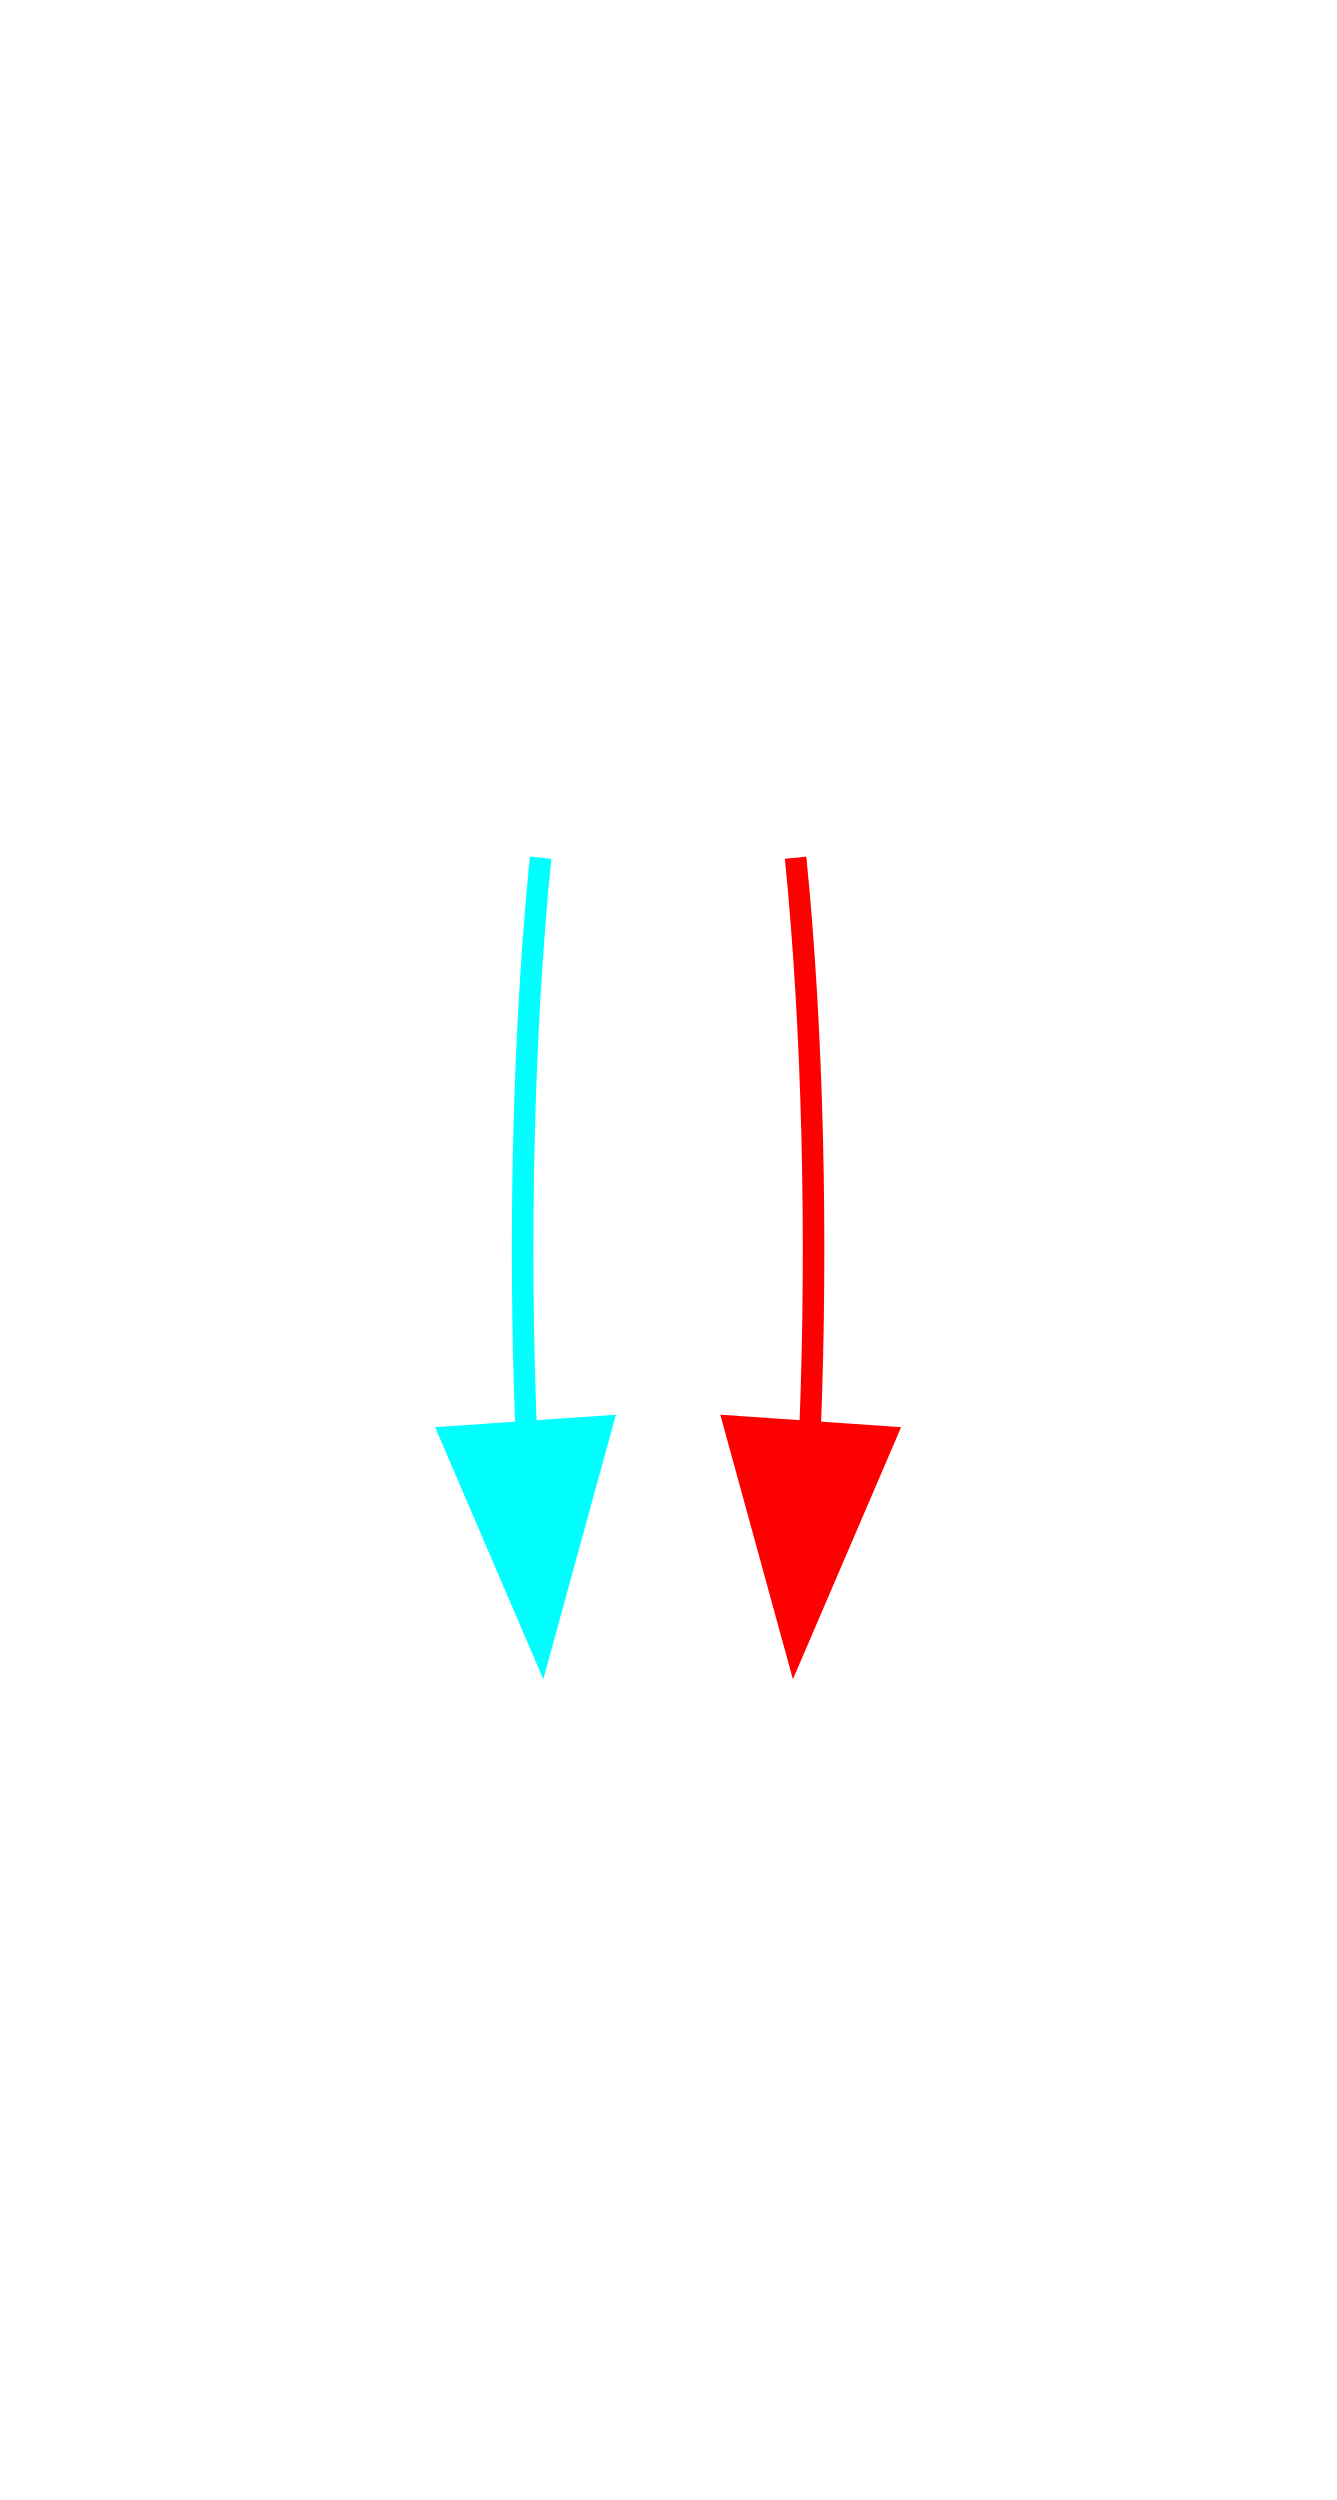
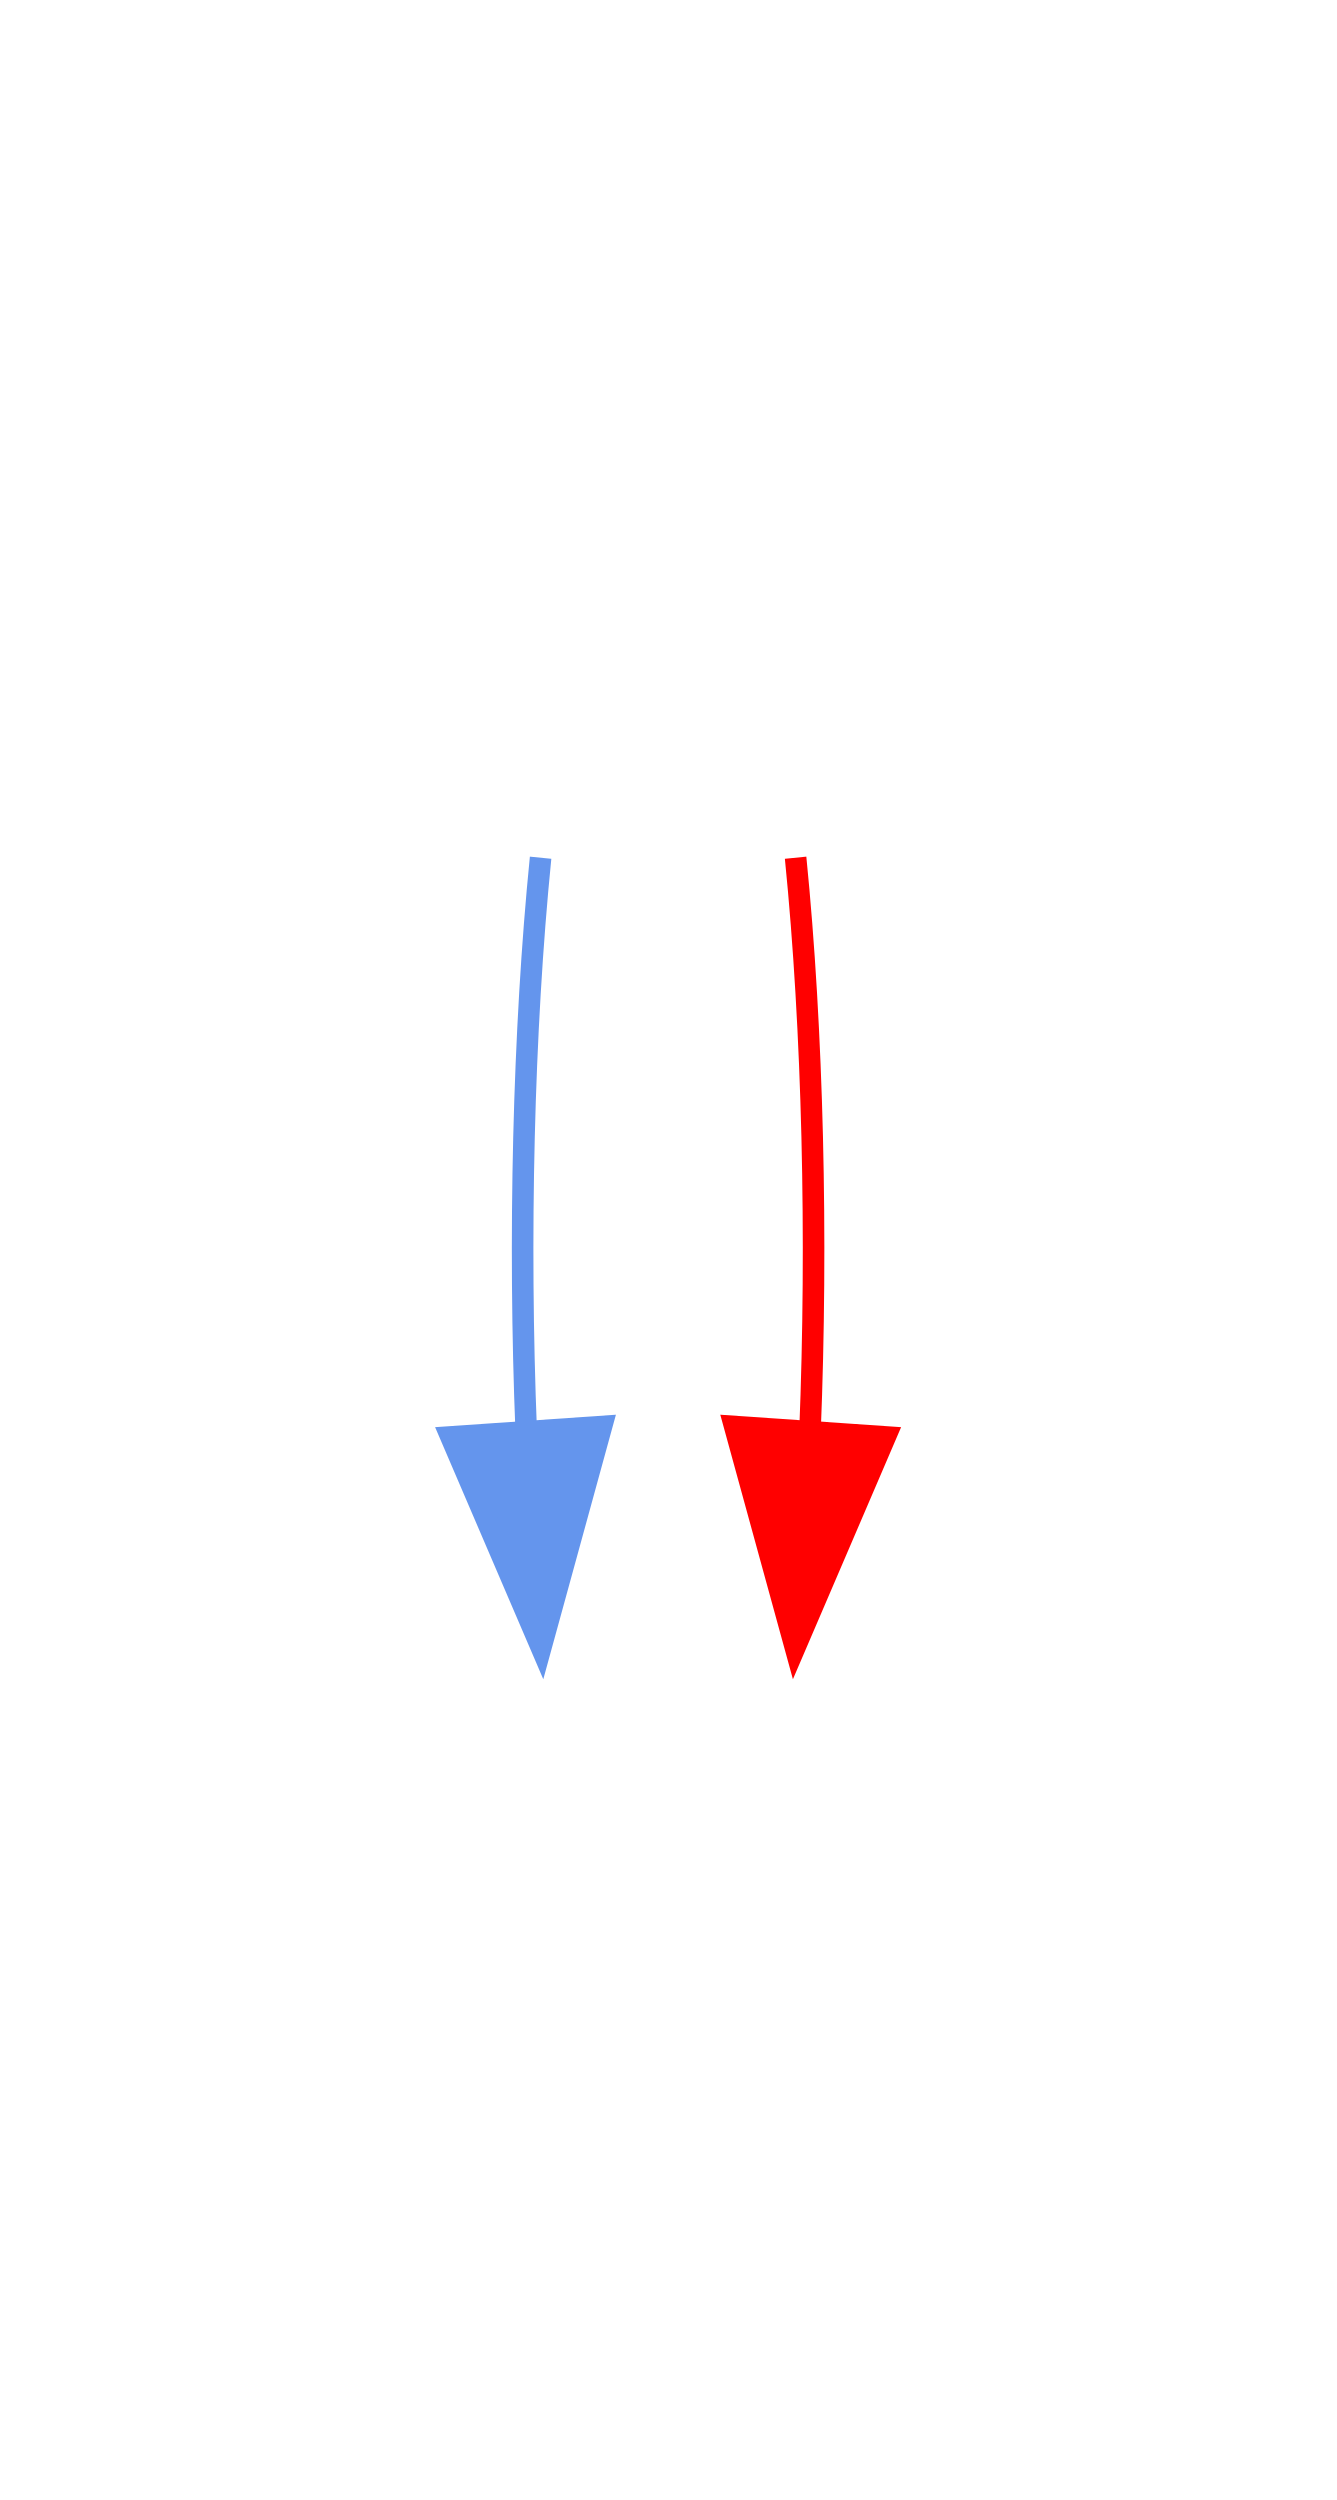
<svg xmlns="http://www.w3.org/2000/svg" width="62pt" height="116pt" viewBox="0.00 0.00 62.00 116.00">
  <g id="graph1" class="graph" transform="scale(1 1) rotate(0) translate(4 112)">
    <polygon fill="white" stroke="white" points="-4,5 -4,-112 59,-112 59,5 -4,5" />
    <g id="node1" class="node">
      <ellipse fill="none" stroke="none" cx="27" cy="-90" rx="27" ry="18" />
    </g>
    <g id="node2" class="node">
      <ellipse fill="none" stroke="none" cx="27" cy="-18" rx="27" ry="18" />
    </g>
    <g id="edge2" class="edge">
-       <path fill="none" stroke="cyan" d="M21.084,-72.202C20.28,-64.181 20.057,-54.523 20.416,-45.596" />
-       <polygon fill="cyan" stroke="cyan" points="23.91,-45.81 21.105,-35.593 16.926,-45.329 23.91,-45.81" />
+       <path fill="none" stroke="cornflowerblue" d="M21.084,-72.202C20.28,-64.181 20.057,-54.523 20.416,-45.596" />
+       <polygon fill="cornflowerblue" stroke="cornflowerblue" points="23.91,-45.81 21.105,-35.593 16.926,-45.329 23.91,-45.81" />
    </g>
    <g id="edge4" class="edge">
      <path fill="none" stroke="red" d="M32.916,-72.202C33.72,-64.181 33.943,-54.523 33.584,-45.596" />
      <polygon fill="red" stroke="red" points="37.074,-45.329 32.895,-35.593 30.09,-45.81 37.074,-45.329" />
    </g>
  </g>
</svg>
